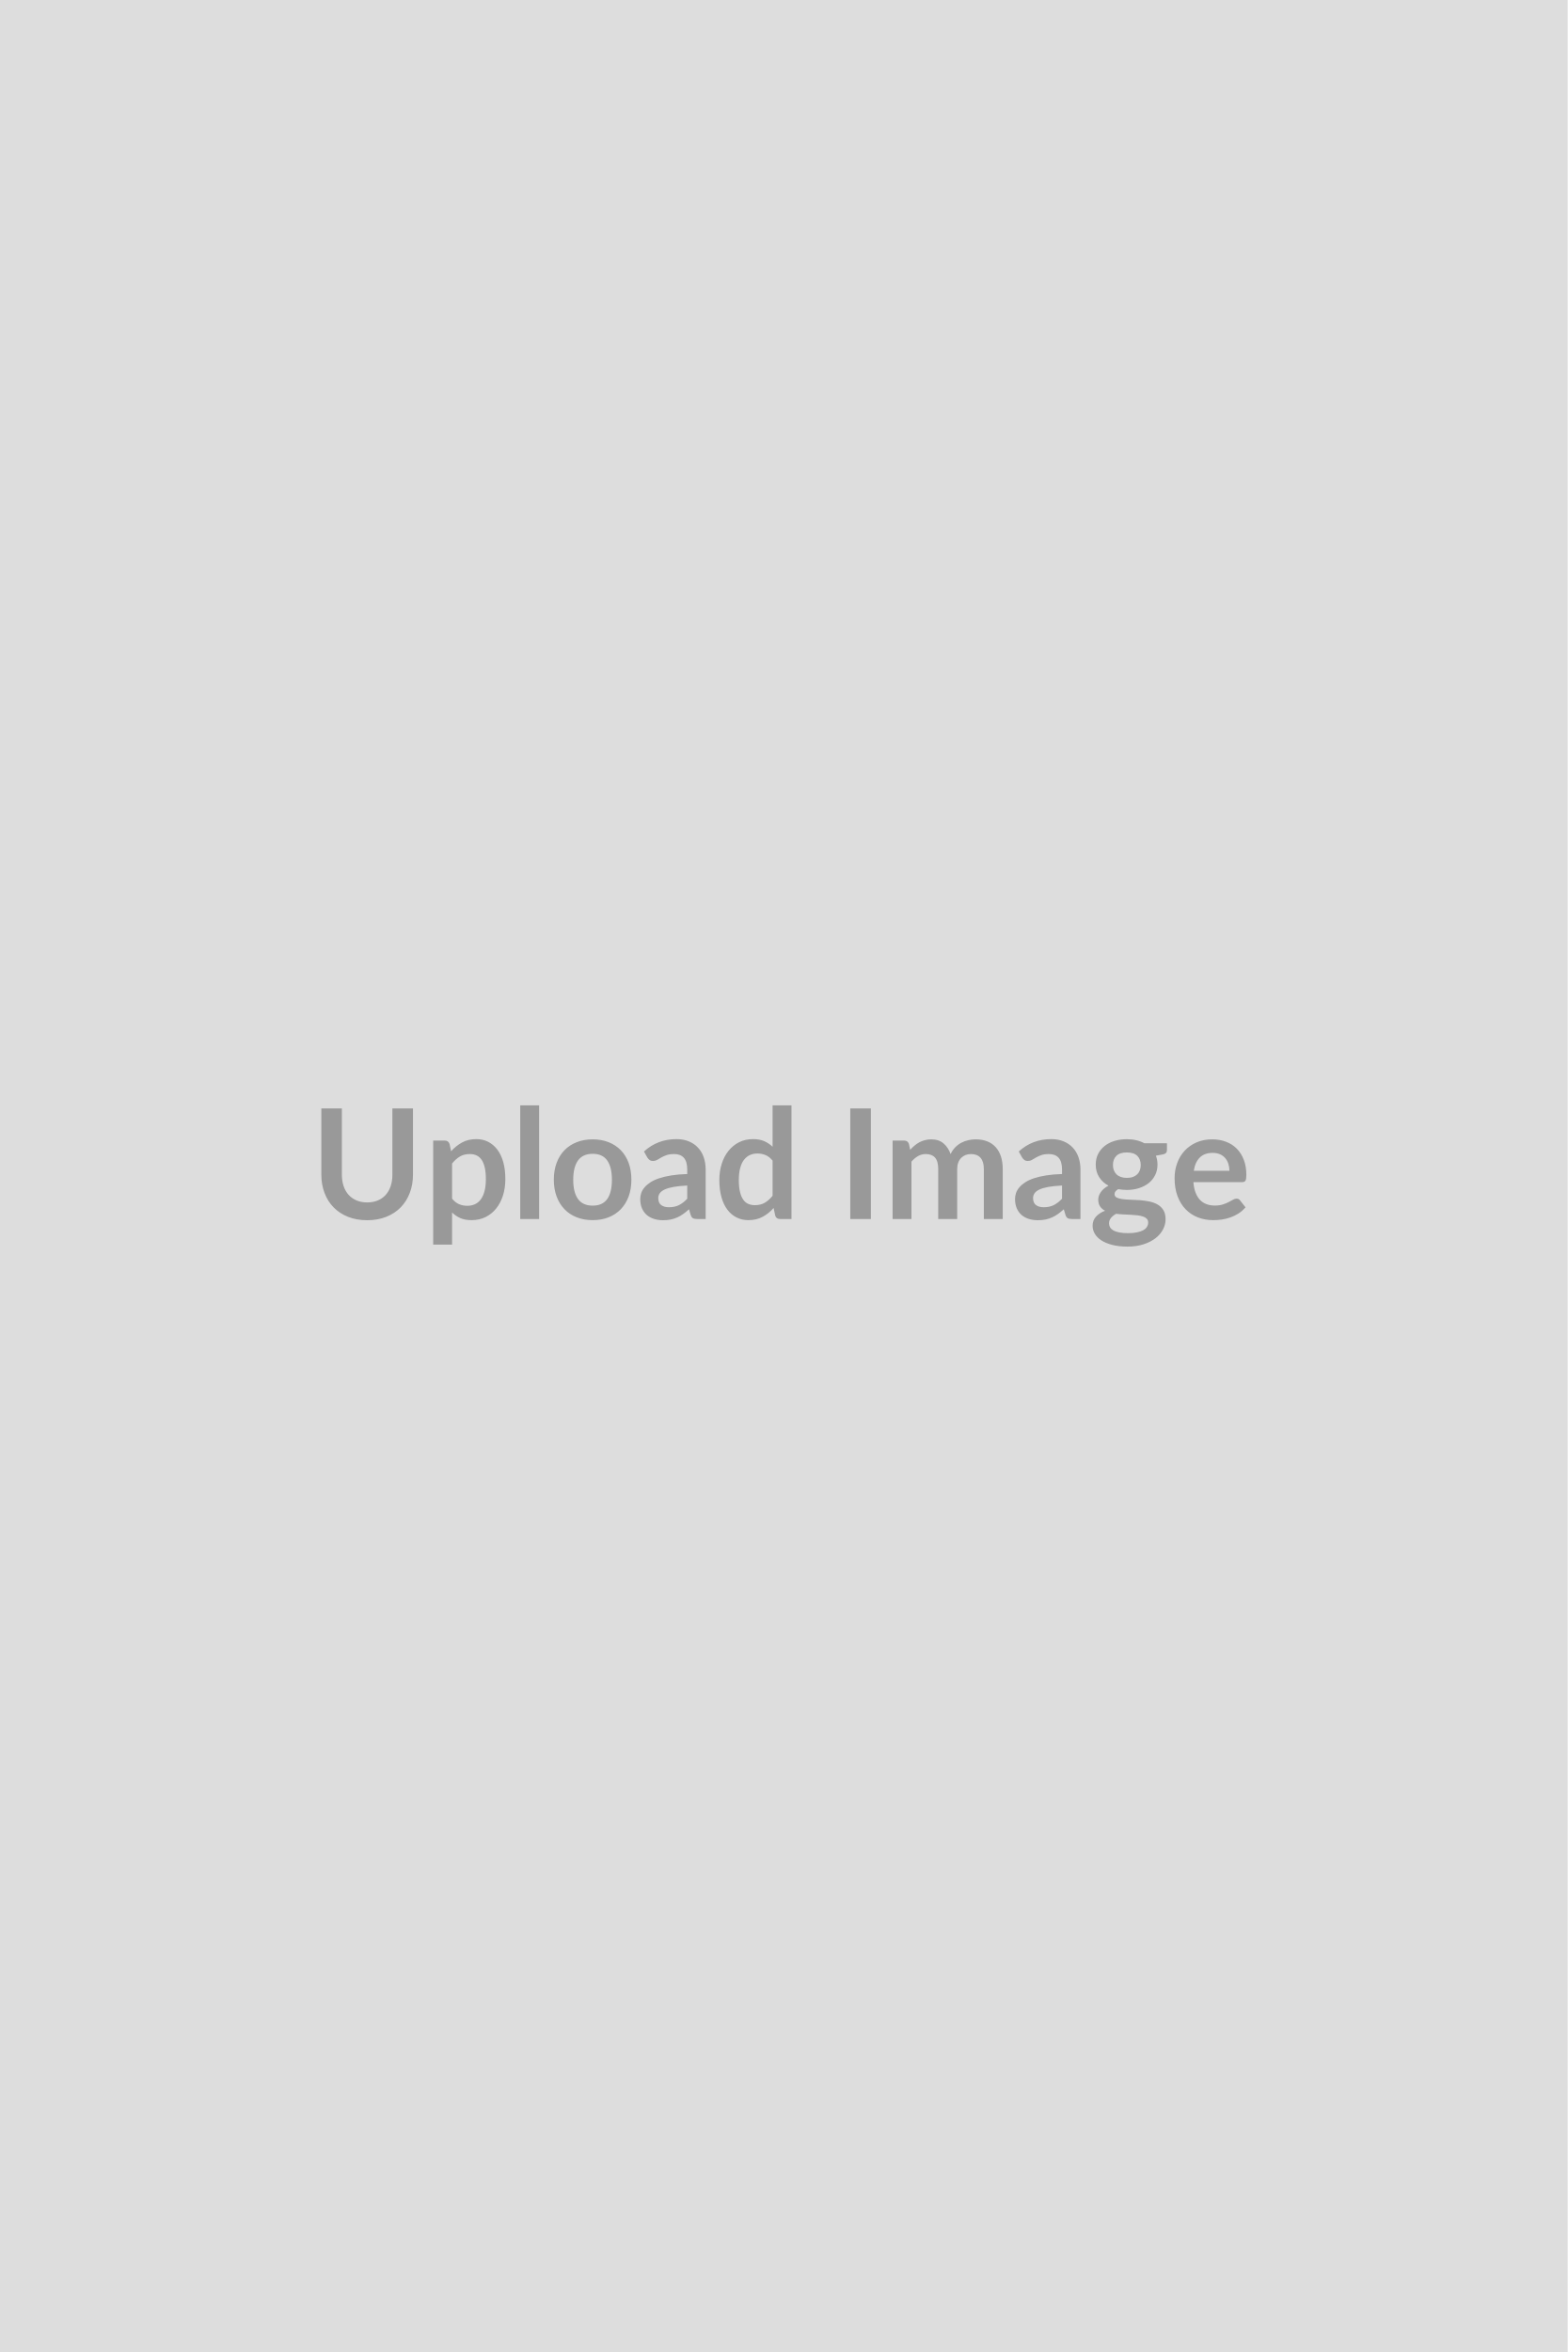
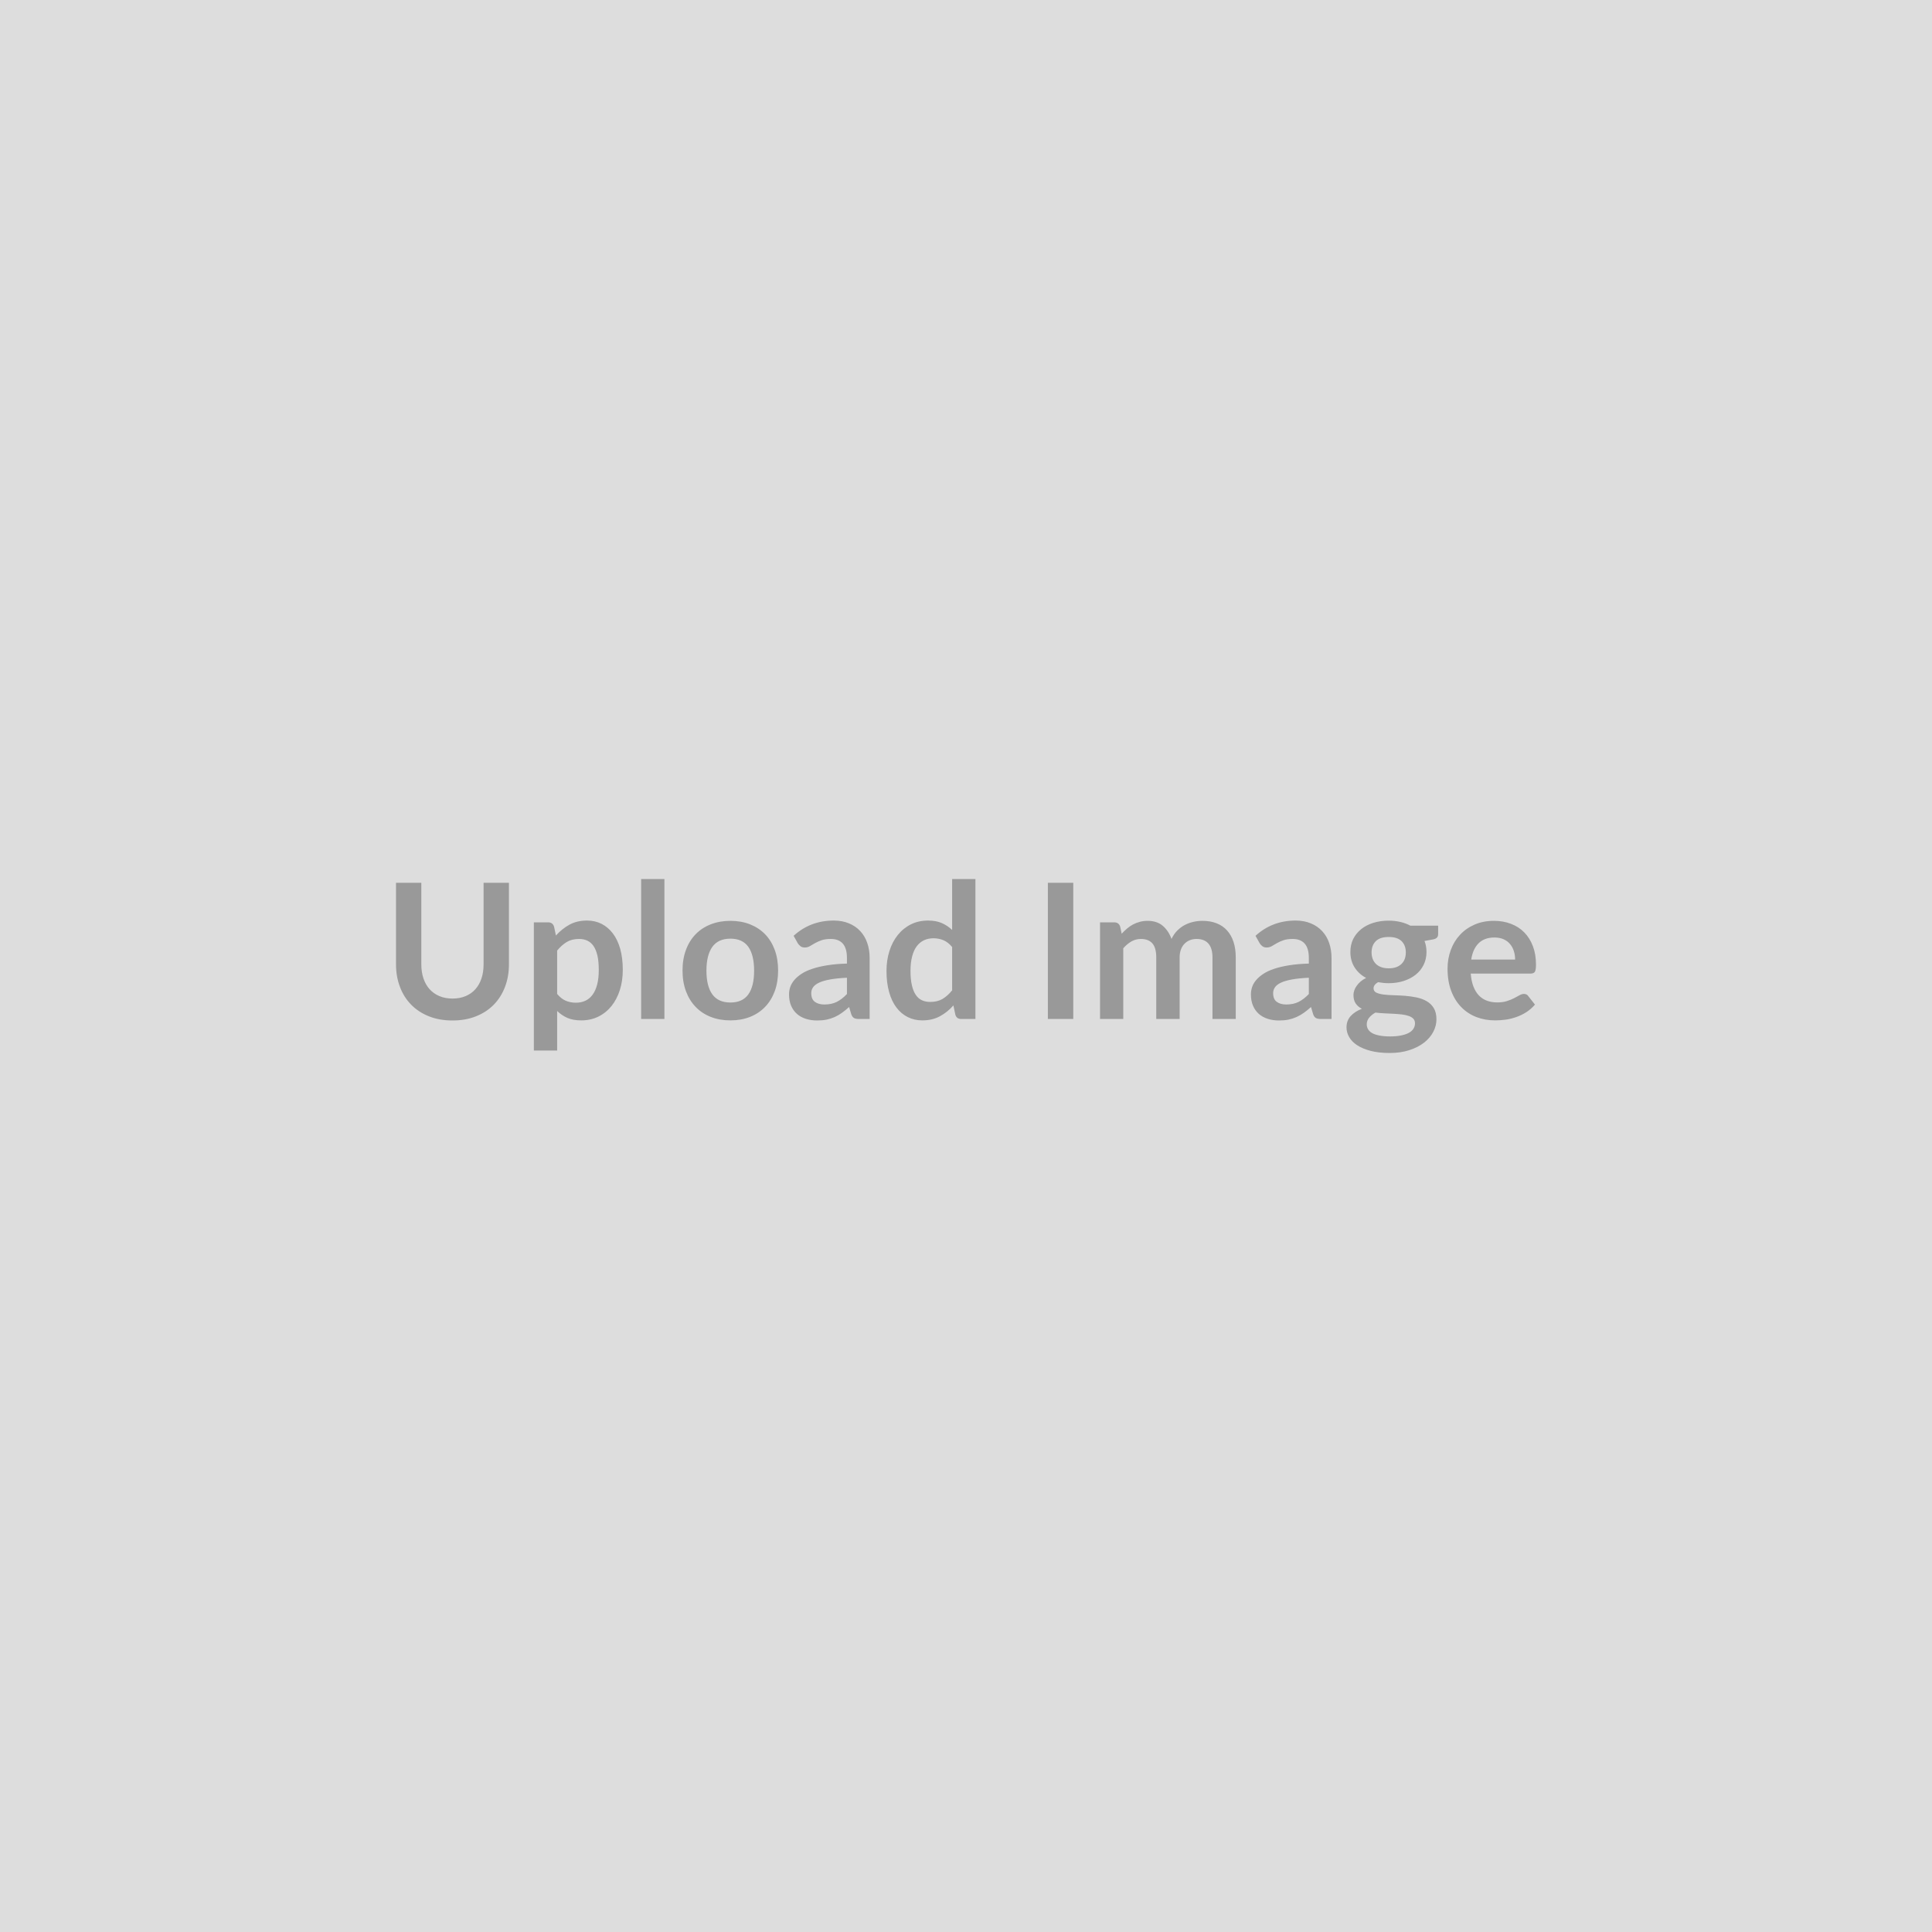
- <svg xmlns="http://www.w3.org/2000/svg" width="400" height="600" viewBox="0 0 400 600">
+ <svg xmlns="http://www.w3.org/2000/svg" width="400" height="400" viewBox="0 0 400 400">
  <rect width="100%" height="100%" fill="#DDDDDD" />
-   <path fill="#999999" d="M93.69 306.74q1.52 0 2.72-.51 1.2-.51 2.01-1.42.82-.92 1.26-2.22.44-1.31.44-2.93v-16.89h5.25v16.89q0 2.52-.81 4.65-.81 2.14-2.32 3.69-1.51 1.55-3.68 2.41-2.16.87-4.87.87-2.73 0-4.9-.87-2.16-.86-3.67-2.41-1.52-1.55-2.32-3.69-.81-2.13-.81-4.65v-16.89h5.24v16.87q0 1.62.44 2.93.44 1.3 1.27 2.23.83.92 2.03 1.43 1.2.51 2.72.51Zm21.66-9.93v8.97q.82 1 1.78 1.41.97.41 2.1.41 1.09 0 1.97-.41.88-.41 1.49-1.25.62-.84.95-2.12.33-1.27.33-3.01 0-1.75-.28-2.97-.29-1.22-.81-1.98-.53-.76-1.28-1.11-.75-.35-1.71-.35-1.5 0-2.55.63-1.05.63-1.99 1.78Zm-.64-4.97.39 1.85q1.23-1.38 2.79-2.24 1.56-.86 3.66-.86 1.64 0 2.99.68 1.36.69 2.34 1.98.99 1.3 1.53 3.2.53 1.9.53 4.36 0 2.24-.6 4.15-.61 1.92-1.73 3.32t-2.71 2.19q-1.59.79-3.56.79-1.67 0-2.86-.51-1.19-.52-2.13-1.44v8.19h-4.82v-26.54h2.95q.93 0 1.23.88Zm18.03-9.85h4.82v28.98h-4.82v-28.98Zm18.49 8.66q2.22 0 4.05.72 1.82.72 3.12 2.05 1.29 1.33 2 3.24.7 1.91.7 4.27 0 2.38-.7 4.29-.71 1.91-2 3.25-1.3 1.35-3.12 2.07-1.83.72-4.05.72-2.24 0-4.07-.72-1.84-.72-3.13-2.07-1.3-1.34-2.01-3.25-.71-1.91-.71-4.29 0-2.36.71-4.27.71-1.91 2.01-3.24 1.29-1.33 3.13-2.05 1.83-.72 4.07-.72Zm0 16.91q2.5 0 3.7-1.68 1.2-1.68 1.2-4.91 0-3.24-1.2-4.94-1.2-1.69-3.7-1.69-2.53 0-3.75 1.7-1.22 1.71-1.22 4.93 0 3.21 1.22 4.9 1.22 1.69 3.75 1.69Zm24.12-1.76v-3.37q-2.08.1-3.51.36-1.42.26-2.28.67-.86.41-1.23.96-.37.54-.37 1.19 0 1.27.75 1.81.75.55 1.96.55 1.48 0 2.57-.54 1.08-.54 2.11-1.63Zm-10.18-10.51-.86-1.54q3.46-3.16 8.31-3.16 1.76 0 3.14.58 1.39.57 2.34 1.6.96 1.02 1.45 2.44.5 1.43.5 3.12v12.64h-2.18q-.69 0-1.06-.2-.37-.21-.58-.83l-.43-1.45q-.76.69-1.48 1.2-.72.52-1.5.87t-1.67.54q-.89.18-1.96.18-1.27 0-2.34-.34-1.07-.34-1.85-1.02-.78-.69-1.21-1.7-.43-1.01-.43-2.36 0-.76.25-1.51.26-.75.83-1.43.58-.69 1.49-1.29.92-.61 2.26-1.05 1.33-.45 3.11-.73 1.77-.29 4.05-.35v-1.17q0-2-.86-2.97-.85-.96-2.47-.96-1.17 0-1.94.27t-1.36.61l-1.06.62q-.48.27-1.06.27-.51 0-.86-.26-.35-.27-.57-.62Zm31.96 9.75v-8.97q-.82-.99-1.78-1.4-.97-.41-2.08-.41-1.09 0-1.97.41-.87.41-1.5 1.24-.62.83-.95 2.1-.34 1.28-.34 3.01 0 1.76.29 2.98.28 1.22.81 1.99.52.77 1.28 1.11.76.34 1.7.34 1.5 0 2.55-.62 1.06-.63 1.99-1.78Zm0-23.05h4.82v28.98h-2.94q-.96 0-1.21-.88l-.41-1.93q-1.21 1.39-2.78 2.24-1.57.86-3.66.86-1.64 0-3-.68-1.37-.68-2.35-1.98-.99-1.3-1.52-3.21-.54-1.91-.54-4.37 0-2.22.61-4.13.6-1.91 1.73-3.31 1.13-1.41 2.71-2.2 1.58-.79 3.55-.79 1.68 0 2.87.53 1.19.53 2.12 1.42v-10.55Zm25.08.78v28.2h-5.26v-28.2h5.26Zm10.35 28.2h-4.81v-20.01h2.94q.94 0 1.23.88l.31 1.48q.53-.58 1.11-1.07.57-.49 1.22-.84.66-.35 1.41-.55.75-.21 1.65-.21 1.89 0 3.11 1.02 1.21 1.03 1.82 2.73.47-1 1.17-1.71t1.54-1.16q.84-.45 1.78-.66.95-.22 1.9-.22 1.66 0 2.95.51 1.29.51 2.16 1.48.88.97 1.34 2.38.46 1.4.46 3.22v12.73h-4.82v-12.73q0-1.91-.84-2.88-.84-.96-2.45-.96-.75 0-1.38.25-.63.25-1.11.73-.48.48-.75 1.2t-.27 1.66v12.73h-4.84v-12.73q0-2.01-.81-2.93-.81-.91-2.37-.91-1.05 0-1.96.51-.9.52-1.69 1.42v14.64Zm38.42-5.17v-3.37q-2.09.1-3.51.36t-2.28.67q-.86.41-1.23.96-.37.54-.37 1.19 0 1.27.75 1.81.75.55 1.96.55 1.48 0 2.56-.54 1.09-.54 2.12-1.63Zm-10.18-10.51-.86-1.54q3.45-3.16 8.31-3.16 1.75 0 3.14.58 1.38.57 2.34 1.6.96 1.02 1.45 2.44.5 1.43.5 3.12v12.64h-2.18q-.69 0-1.06-.2-.37-.21-.58-.83l-.43-1.45q-.76.69-1.48 1.2-.73.52-1.51.87t-1.66.54q-.89.18-1.96.18-1.27 0-2.34-.34-1.07-.34-1.85-1.02-.78-.69-1.21-1.7-.43-1.01-.43-2.36 0-.76.25-1.51t.83-1.43q.57-.69 1.49-1.29.92-.61 2.25-1.05 1.34-.45 3.11-.73 1.78-.29 4.06-.35v-1.17q0-2-.86-2.97-.86-.96-2.47-.96-1.17 0-1.94.27t-1.36.61l-1.06.62q-.48.27-1.07.27-.5 0-.85-.26-.35-.27-.57-.62Zm26.72 5.19q.89 0 1.56-.24.66-.25 1.1-.68.44-.43.66-1.03.22-.61.22-1.33 0-1.48-.88-2.35-.89-.86-2.66-.86-1.78 0-2.67.86-.88.87-.88 2.35 0 .71.22 1.31.23.6.66 1.04.44.44 1.12.69.67.24 1.55.24Zm5.44 11.39q0-.59-.35-.96-.36-.37-.96-.57-.6-.21-1.41-.31-.81-.09-1.72-.14-.91-.05-1.87-.09-.97-.04-1.88-.16-.8.45-1.3 1.06-.5.6-.5 1.4 0 .53.27.99.26.45.83.79.58.33 1.5.51.91.19 2.24.19 1.34 0 2.32-.21.97-.2 1.61-.56.63-.36.92-.86.3-.5.3-1.08Zm-.96-20.22h5.75v1.79q0 .86-1.03 1.05l-1.79.33q.41 1.04.41 2.27 0 1.48-.6 2.68-.59 1.2-1.65 2.04-1.05.83-2.48 1.29-1.44.46-3.09.46-.59 0-1.13-.06-.55-.06-1.08-.15-.93.56-.93 1.26 0 .61.55.89.56.28 1.47.4.92.12 2.09.15t2.4.12q1.23.1 2.4.34 1.17.25 2.08.77.92.53 1.48 1.44.55.9.55 2.33 0 1.32-.65 2.57-.65 1.25-1.89 2.23-1.24.97-3.04 1.56-1.81.6-4.11.6-2.26 0-3.94-.44-1.67-.44-2.79-1.17-1.11-.73-1.65-1.69-.55-.95-.55-1.99 0-1.4.85-2.34.85-.95 2.33-1.52-.8-.41-1.27-1.09-.47-.68-.47-1.79 0-.45.17-.93.16-.48.49-.94.32-.47.81-.89.48-.42 1.15-.75-1.53-.82-2.39-2.19-.87-1.36-.87-3.19 0-1.49.59-2.69.6-1.19 1.66-2.04 1.06-.85 2.52-1.3 1.45-.45 3.17-.45 1.28 0 2.41.27 1.13.26 2.07.77Zm12.6 7.02h9.09q0-.94-.27-1.77-.26-.83-.79-1.45-.52-.63-1.33-.99t-1.89-.36q-2.08 0-3.28 1.19-1.2 1.19-1.53 3.38Zm12.28 2.9H304.5q.12 1.54.55 2.66.43 1.12 1.13 1.86.7.73 1.66 1.09.97.36 2.14.36 1.17 0 2.02-.28.85-.27 1.48-.6.63-.33 1.11-.6.48-.28.93-.28.6 0 .89.45l1.39 1.76q-.8.93-1.79 1.57-1 .63-2.08 1.01t-2.2.54q-1.13.15-2.18.15-2.09 0-3.88-.69t-3.12-2.05q-1.33-1.35-2.09-3.35-.76-2-.76-4.63 0-2.05.67-3.85.66-1.81 1.9-3.14 1.24-1.34 3.02-2.12t4.03-.78q1.89 0 3.49.61 1.6.6 2.75 1.76 1.15 1.16 1.8 2.85.65 1.68.65 3.85 0 1.09-.23 1.47-.23.38-.9.38Z" />
+   <path fill="#999999" d="M93.69 206.74q1.52 0 2.72-.51 1.2-.51 2.01-1.42.82-.92 1.26-2.22.44-1.31.44-2.93v-16.89h5.25v16.89q0 2.52-.81 4.65-.81 2.14-2.32 3.69-1.51 1.55-3.68 2.41-2.16.87-4.87.87-2.73 0-4.9-.87-2.16-.86-3.67-2.41-1.52-1.55-2.32-3.69-.81-2.13-.81-4.65v-16.89h5.24v16.87q0 1.62.44 2.93.44 1.3 1.27 2.23.83.92 2.03 1.43 1.2.51 2.72.51Zm21.66-9.93v8.97q.82 1 1.78 1.41.97.41 2.1.41 1.09 0 1.97-.41.88-.41 1.49-1.25.62-.84.95-2.12.33-1.27.33-3.01 0-1.75-.28-2.97-.29-1.22-.81-1.98-.53-.76-1.28-1.11-.75-.35-1.71-.35-1.5 0-2.55.63-1.05.63-1.99 1.78Zm-.64-4.97.39 1.85q1.23-1.38 2.79-2.24 1.56-.86 3.66-.86 1.64 0 2.99.68 1.36.69 2.34 1.98.99 1.3 1.53 3.2.53 1.9.53 4.36 0 2.24-.6 4.15-.61 1.92-1.73 3.32t-2.71 2.19q-1.59.79-3.56.79-1.67 0-2.86-.51-1.19-.52-2.13-1.44v8.19h-4.82v-26.54h2.95q.93 0 1.23.88Zm18.03-9.85h4.82v28.98h-4.82v-28.98Zm18.49 8.66q2.22 0 4.05.72 1.82.72 3.12 2.05 1.29 1.33 2 3.24.7 1.91.7 4.27 0 2.38-.7 4.29-.71 1.91-2 3.25-1.3 1.35-3.12 2.07-1.83.72-4.05.72-2.24 0-4.07-.72-1.84-.72-3.13-2.07-1.3-1.34-2.01-3.25-.71-1.91-.71-4.29 0-2.36.71-4.27.71-1.91 2.01-3.24 1.29-1.33 3.13-2.05 1.83-.72 4.07-.72Zm0 16.91q2.5 0 3.7-1.68 1.2-1.68 1.2-4.91 0-3.24-1.2-4.94-1.2-1.69-3.7-1.69-2.53 0-3.75 1.7-1.22 1.71-1.22 4.93 0 3.21 1.22 4.9 1.22 1.69 3.75 1.69Zm24.12-1.76v-3.37q-2.08.1-3.51.36-1.42.26-2.28.67-.86.41-1.23.96-.37.54-.37 1.19 0 1.27.75 1.81.75.55 1.96.55 1.48 0 2.57-.54 1.08-.54 2.11-1.63Zm-10.18-10.51-.86-1.54q3.46-3.16 8.31-3.16 1.76 0 3.14.58 1.39.57 2.34 1.6.96 1.02 1.45 2.44.5 1.43.5 3.12v12.64h-2.18q-.69 0-1.06-.2-.37-.21-.58-.83l-.43-1.45q-.76.69-1.48 1.2-.72.52-1.5.87t-1.67.54q-.89.18-1.96.18-1.27 0-2.34-.34-1.07-.34-1.85-1.02-.78-.69-1.21-1.7-.43-1.01-.43-2.36 0-.76.25-1.51.26-.75.83-1.43.58-.69 1.49-1.29.92-.61 2.26-1.05 1.33-.45 3.11-.73 1.77-.29 4.05-.35v-1.17q0-2-.86-2.97-.85-.96-2.47-.96-1.17 0-1.94.27t-1.36.61l-1.06.62q-.48.27-1.06.27-.51 0-.86-.26-.35-.27-.57-.62Zm31.96 9.75v-8.97q-.82-.99-1.78-1.4-.97-.41-2.08-.41-1.09 0-1.97.41-.87.41-1.5 1.24-.62.83-.95 2.1-.34 1.28-.34 3.01 0 1.76.29 2.98.28 1.22.81 1.99.52.77 1.28 1.11.76.34 1.7.34 1.5 0 2.55-.62 1.06-.63 1.99-1.78Zm0-23.05h4.82v28.98h-2.94q-.96 0-1.21-.88l-.41-1.93q-1.21 1.39-2.78 2.24-1.57.86-3.66.86-1.64 0-3-.68-1.37-.68-2.35-1.98-.99-1.3-1.52-3.21-.54-1.91-.54-4.37 0-2.22.61-4.13.6-1.91 1.73-3.31 1.13-1.41 2.71-2.2 1.58-.79 3.55-.79 1.68 0 2.87.53 1.19.53 2.12 1.42v-10.55Zm25.08.78v28.2h-5.26v-28.2h5.26Zm10.35 28.2h-4.81v-20.01h2.94q.94 0 1.23.88l.31 1.48q.53-.58 1.11-1.07.57-.49 1.22-.84.66-.35 1.41-.55.75-.21 1.65-.21 1.89 0 3.11 1.02 1.21 1.03 1.82 2.73.47-1 1.17-1.71t1.54-1.16q.84-.45 1.78-.66.95-.22 1.9-.22 1.66 0 2.95.51 1.29.51 2.16 1.48.88.97 1.34 2.38.46 1.4.46 3.22v12.73h-4.82v-12.73q0-1.91-.84-2.88-.84-.96-2.45-.96-.75 0-1.38.25-.63.25-1.11.73-.48.48-.75 1.2t-.27 1.66v12.73h-4.84v-12.73q0-2.01-.81-2.93-.81-.91-2.37-.91-1.05 0-1.96.51-.9.52-1.69 1.42v14.64Zm38.42-5.17v-3.37q-2.09.1-3.51.36t-2.28.67q-.86.41-1.23.96-.37.54-.37 1.19 0 1.27.75 1.81.75.55 1.96.55 1.48 0 2.56-.54 1.09-.54 2.12-1.63Zm-10.18-10.51-.86-1.54q3.45-3.16 8.31-3.16 1.75 0 3.14.58 1.38.57 2.34 1.6.96 1.02 1.45 2.44.5 1.43.5 3.12v12.64h-2.18q-.69 0-1.06-.2-.37-.21-.58-.83l-.43-1.45q-.76.69-1.48 1.2-.73.52-1.51.87t-1.66.54q-.89.18-1.96.18-1.27 0-2.34-.34-1.07-.34-1.85-1.02-.78-.69-1.21-1.7-.43-1.01-.43-2.36 0-.76.25-1.51t.83-1.43q.57-.69 1.49-1.29.92-.61 2.25-1.05 1.34-.45 3.11-.73 1.78-.29 4.06-.35v-1.17q0-2-.86-2.97-.86-.96-2.47-.96-1.17 0-1.94.27t-1.36.61l-1.06.62q-.48.27-1.07.27-.5 0-.85-.26-.35-.27-.57-.62Zm26.72 5.19q.89 0 1.56-.24.66-.25 1.1-.68.44-.43.66-1.03.22-.61.22-1.33 0-1.48-.88-2.35-.89-.86-2.66-.86-1.78 0-2.67.86-.88.87-.88 2.35 0 .71.22 1.31.23.6.66 1.04.44.44 1.12.69.67.24 1.55.24Zm5.44 11.39q0-.59-.35-.96-.36-.37-.96-.57-.6-.21-1.41-.31-.81-.09-1.72-.14-.91-.05-1.87-.09-.97-.04-1.88-.16-.8.45-1.3 1.06-.5.6-.5 1.4 0 .53.27.99.26.45.83.79.58.33 1.5.51.91.19 2.24.19 1.34 0 2.32-.21.97-.2 1.61-.56.63-.36.92-.86.3-.5.3-1.08Zm-.96-20.22h5.75v1.79q0 .86-1.03 1.05l-1.79.33q.41 1.04.41 2.27 0 1.48-.6 2.68-.59 1.2-1.65 2.04-1.05.83-2.48 1.29-1.44.46-3.09.46-.59 0-1.13-.06-.55-.06-1.08-.15-.93.56-.93 1.26 0 .61.55.89.56.28 1.47.4.92.12 2.09.15t2.4.12q1.23.1 2.4.34 1.17.25 2.08.77.92.53 1.48 1.44.55.9.55 2.33 0 1.32-.65 2.57-.65 1.25-1.89 2.23-1.24.97-3.04 1.56-1.81.6-4.11.6-2.26 0-3.94-.44-1.67-.44-2.79-1.17-1.11-.73-1.65-1.69-.55-.95-.55-1.99 0-1.4.85-2.34.85-.95 2.33-1.52-.8-.41-1.27-1.09-.47-.68-.47-1.79 0-.45.17-.93.16-.48.49-.94.32-.47.81-.89.48-.42 1.15-.75-1.53-.82-2.39-2.19-.87-1.36-.87-3.19 0-1.49.59-2.69.6-1.19 1.66-2.04 1.06-.85 2.52-1.3 1.45-.45 3.17-.45 1.28 0 2.41.27 1.13.26 2.07.77Zm12.6 7.02h9.09q0-.94-.27-1.77-.26-.83-.79-1.45-.52-.63-1.33-.99t-1.89-.36q-2.08 0-3.28 1.19-1.2 1.19-1.53 3.38Zm12.28 2.9H304.5q.12 1.54.55 2.66.43 1.12 1.13 1.86.7.73 1.66 1.09.97.36 2.14.36 1.17 0 2.02-.28.85-.27 1.48-.6.63-.33 1.11-.6.48-.28.93-.28.6 0 .89.45l1.39 1.76q-.8.93-1.79 1.57-1 .63-2.08 1.01t-2.2.54q-1.13.15-2.18.15-2.09 0-3.88-.69t-3.12-2.05q-1.33-1.35-2.09-3.35-.76-2-.76-4.63 0-2.05.67-3.85.66-1.81 1.9-3.14 1.24-1.34 3.02-2.12t4.03-.78q1.89 0 3.49.61 1.6.6 2.75 1.76 1.15 1.16 1.8 2.85.65 1.68.65 3.85 0 1.09-.23 1.47-.23.38-.9.38Z" />
</svg>
